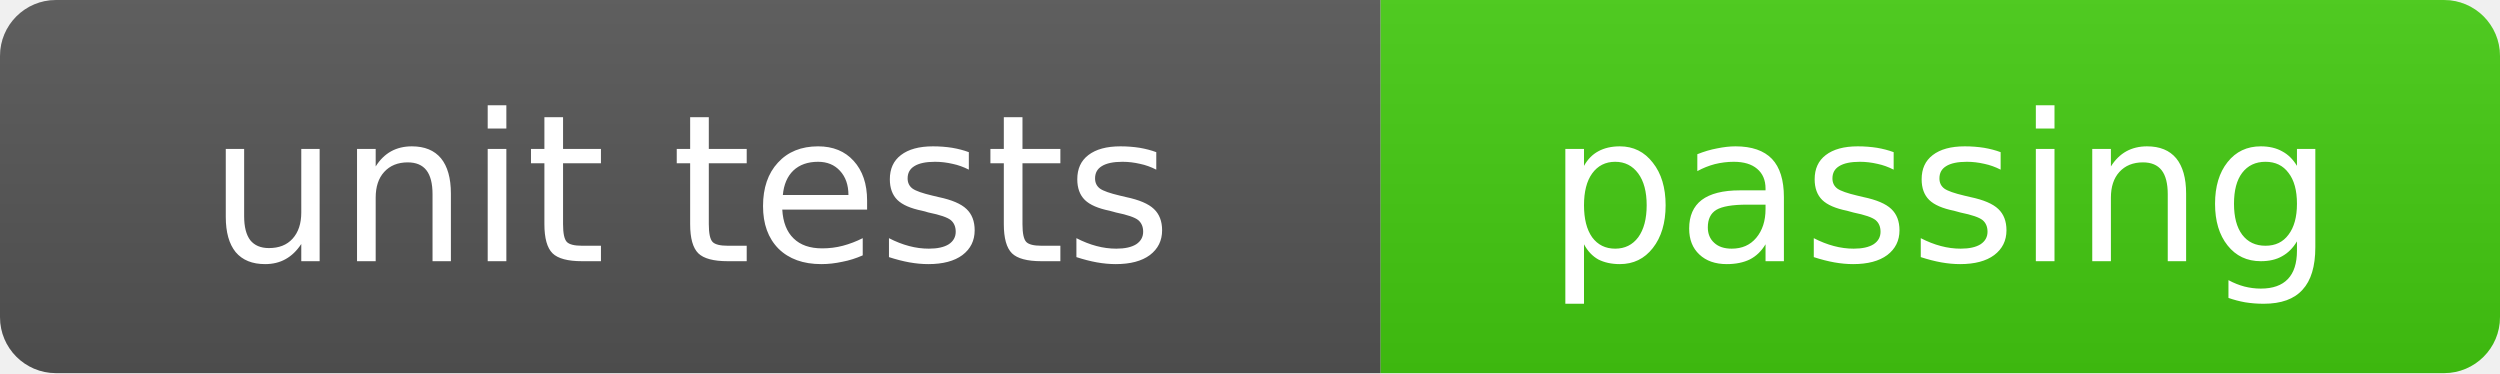
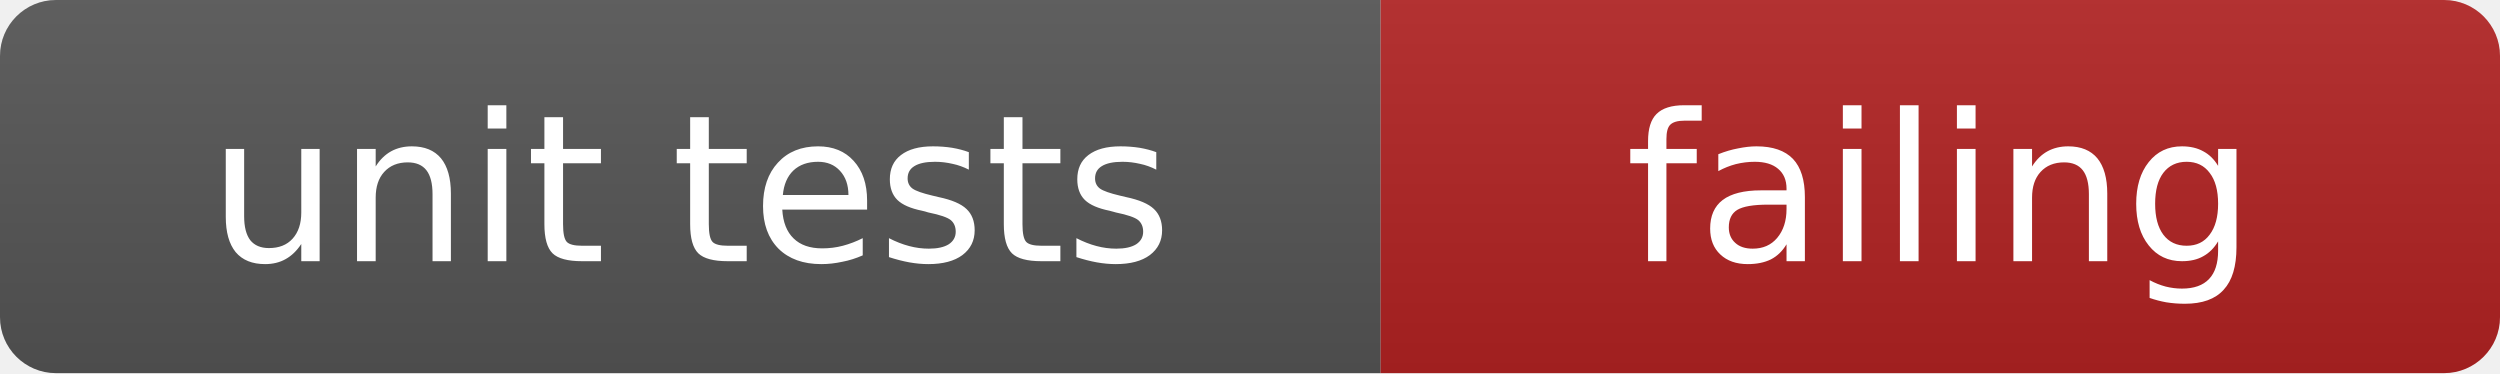
<svg xmlns="http://www.w3.org/2000/svg" width="134.0" height="20">
  <linearGradient id="b" x2="0" y2="100%">
    <stop offset="0" stop-color="#bbb" stop-opacity=".1" />
    <stop offset="1" stop-opacity=".1" />
  </linearGradient>
  <clipPath id="a">
    <rect width="134.0" height="20" rx="3" fill="#fff" />
  </clipPath>
  <g clip-path="url(#a)">
    <path fill="#555" d="M0 0 h74.0 v20 H0 z" />
-     <path fill="#4c1" d="M74.0 0 h60 v20 H74.0 z" />
+     <path fill="firebrick" d="M74.0 0 h60 v20 H74.0 z" />
    <path fill="url(#b)" d="M0 0 h134.0 v20 H0 z" />
  </g>
  <text font-size="11" fill="#fff" font-family="DejaVu Sans,Verdana,Geneva,sans-serif" text-anchor="middle" x="37.0" y="14">unit tests</text>
-   <text font-size="11" fill="#fff" font-family="DejaVu Sans,Verdana,Geneva,sans-serif" text-anchor="middle" x="104.0" y="14">passing</text>
+   <text font-size="11" fill="#fff" font-family="DejaVu Sans,Verdana,Geneva,sans-serif" text-anchor="middle" x="104.0" y="14">failing</text>
</svg>
